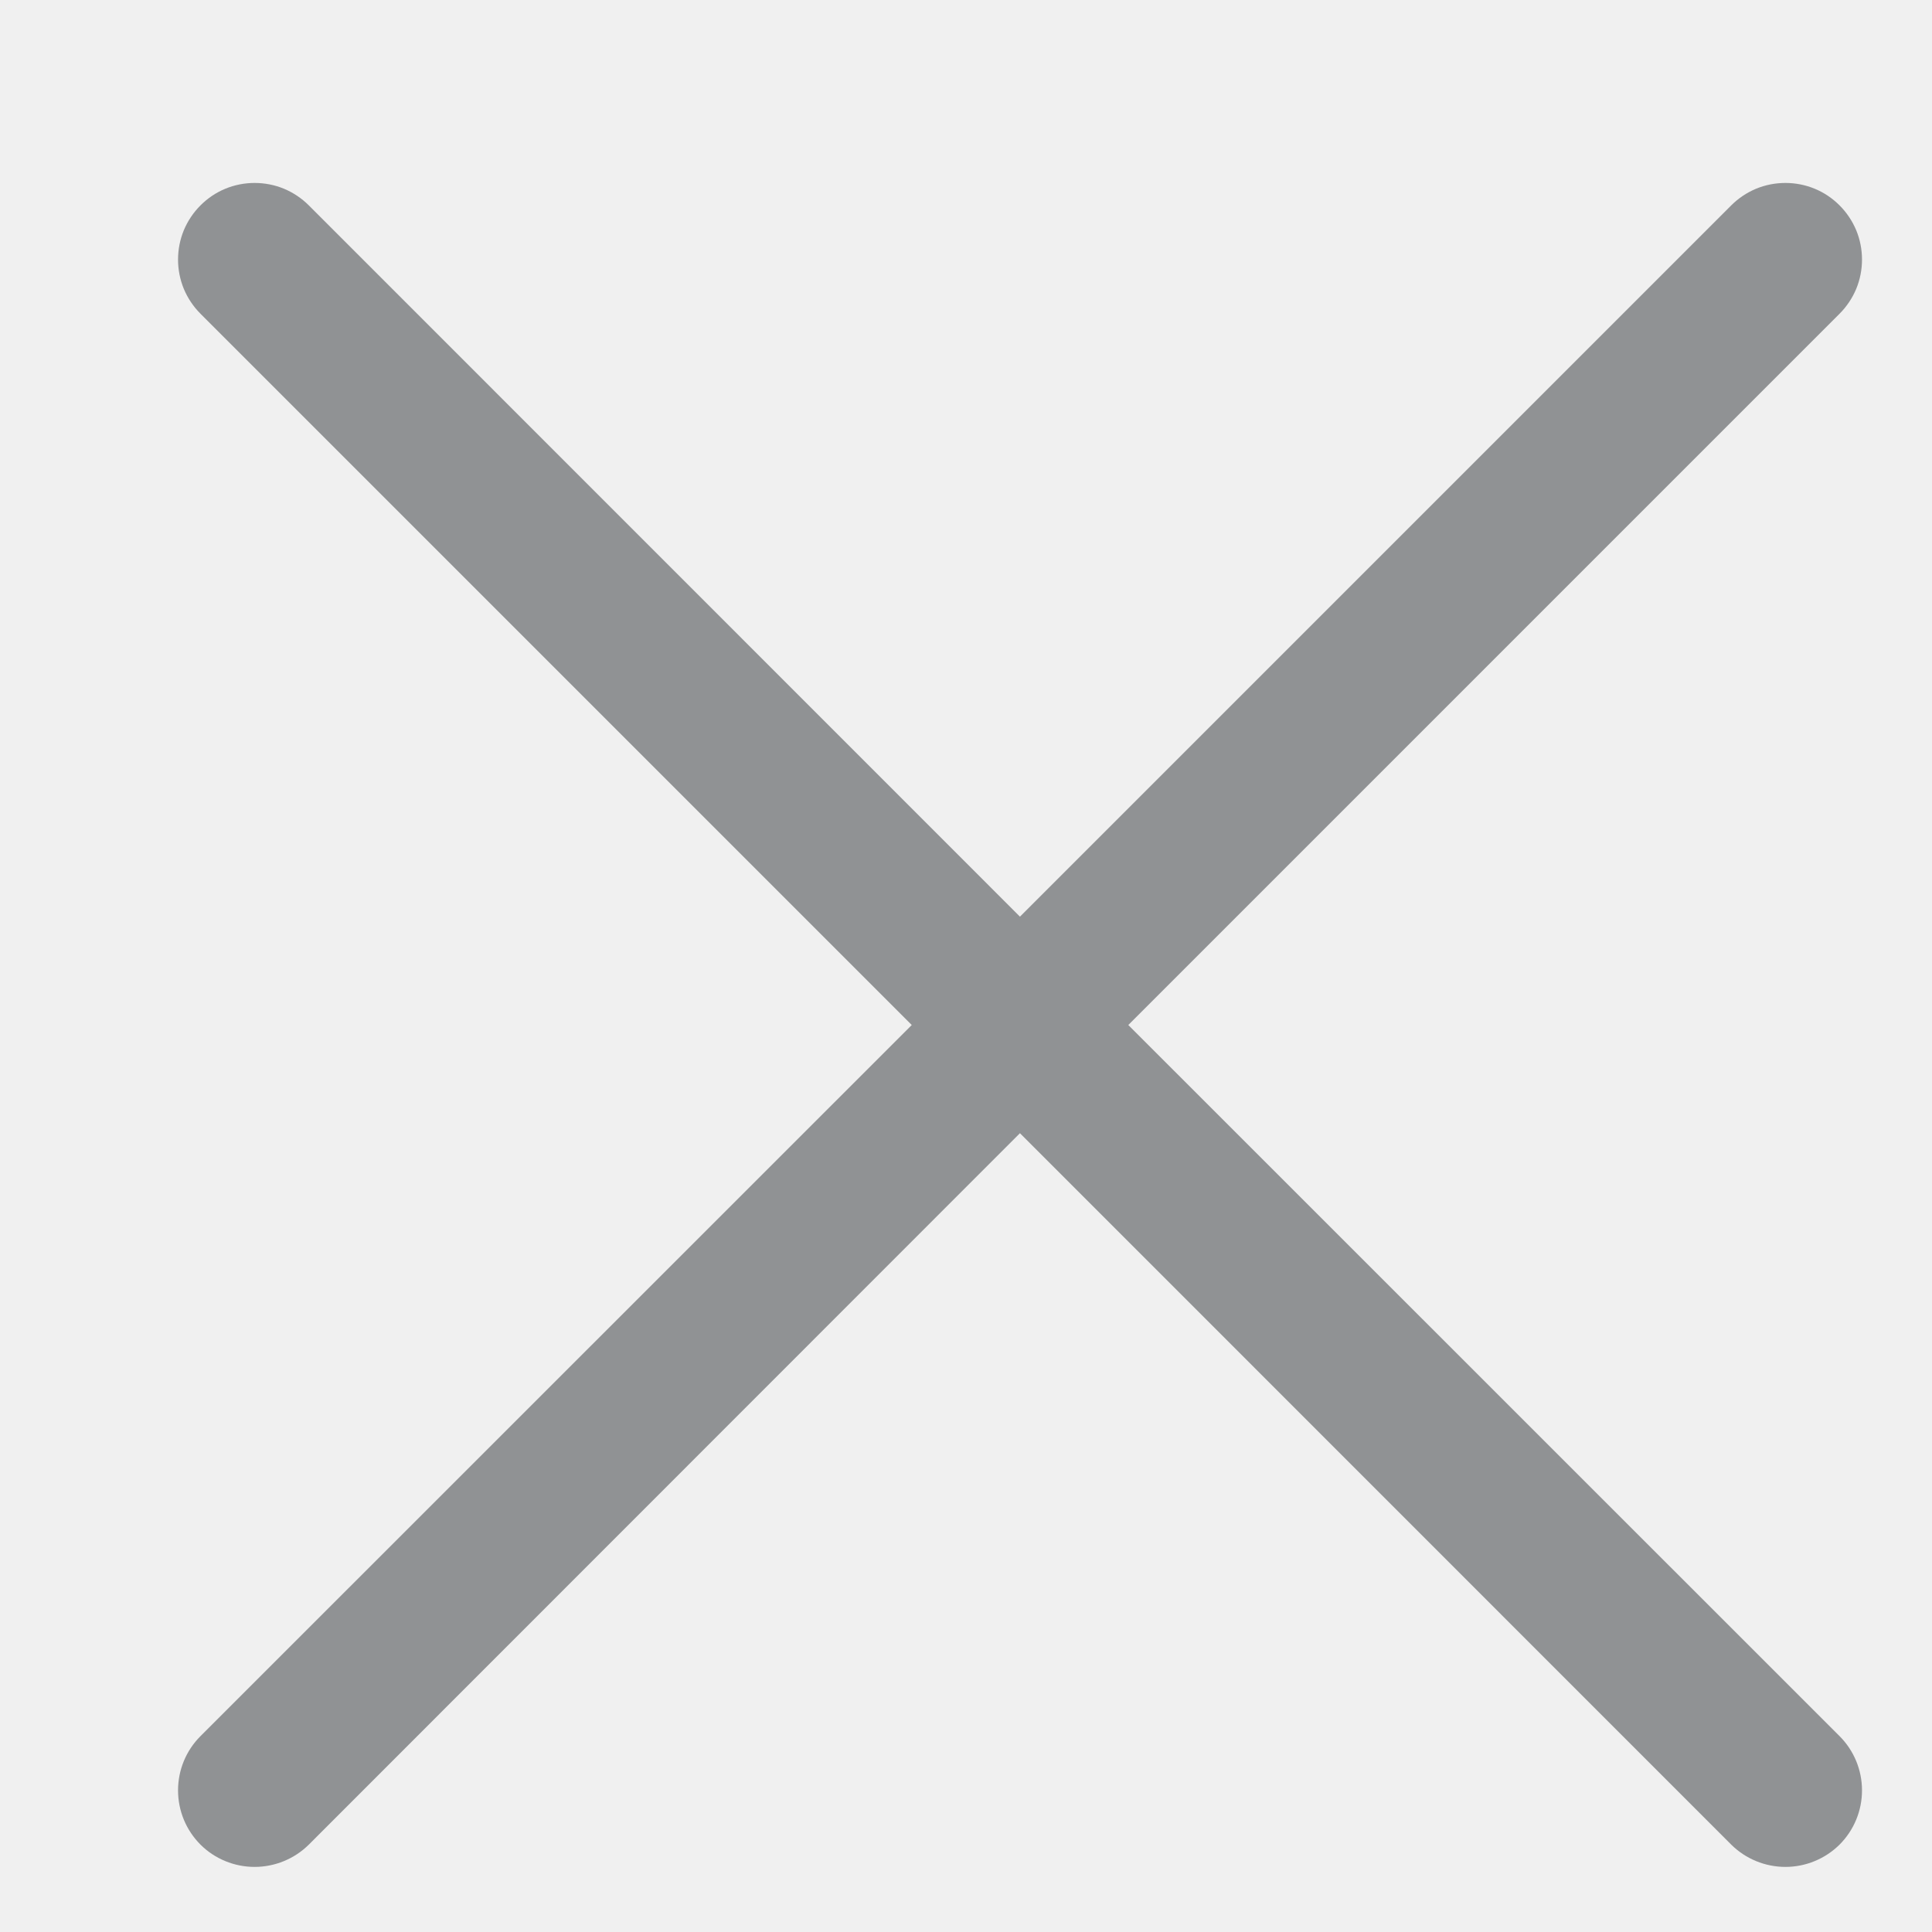
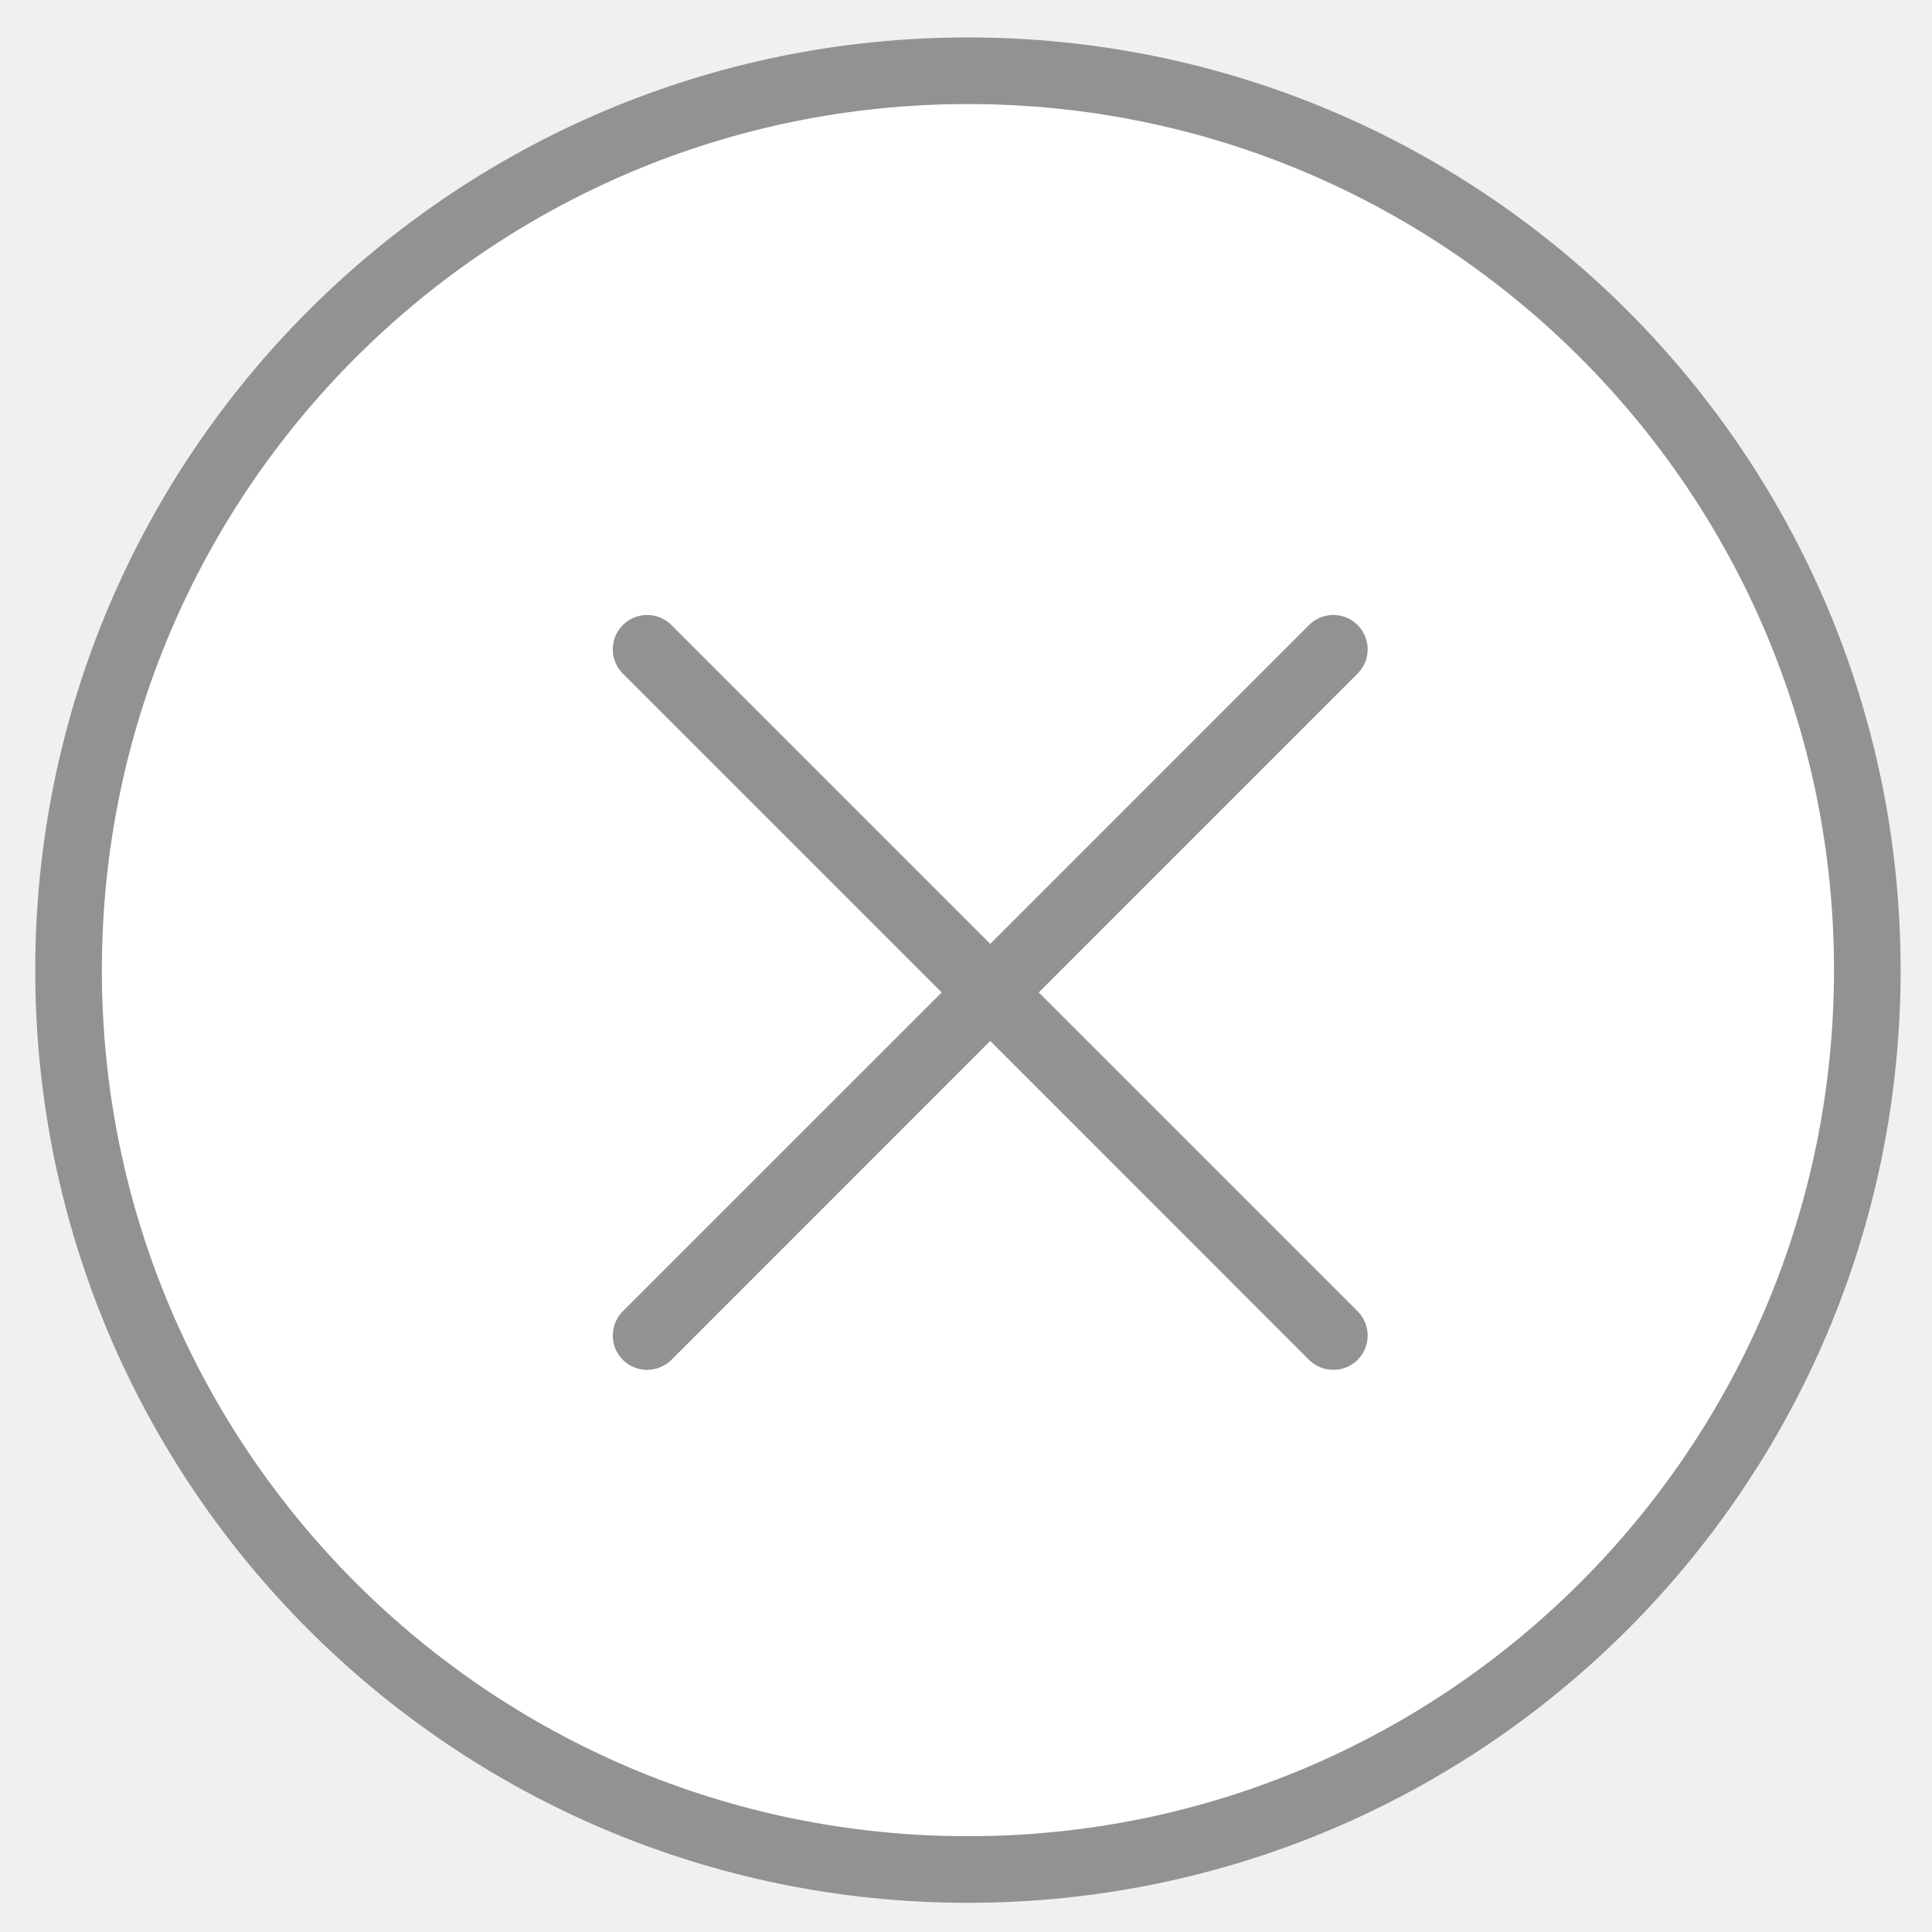
- <svg xmlns="http://www.w3.org/2000/svg" width="13" height="13" viewBox="0 0 13 13" fill="none">
-   <g clip-path="url(#clip0_1_32)">
-     <path fill-rule="evenodd" clip-rule="evenodd" d="M12.378 2.111C12.426 2.063 12.464 2.006 12.49 1.944C12.516 1.881 12.529 1.814 12.529 1.747C12.529 1.679 12.516 1.612 12.49 1.549C12.464 1.487 12.426 1.43 12.378 1.382C12.33 1.334 12.274 1.296 12.211 1.27C12.148 1.244 12.081 1.231 12.014 1.231C11.946 1.231 11.879 1.244 11.816 1.27C11.754 1.296 11.697 1.334 11.649 1.382L6.863 6.168L2.078 1.382C2.03 1.334 1.973 1.296 1.911 1.27C1.848 1.244 1.781 1.231 1.713 1.231C1.646 1.231 1.579 1.244 1.516 1.27C1.453 1.296 1.397 1.334 1.349 1.382C1.301 1.43 1.263 1.487 1.237 1.549C1.211 1.612 1.198 1.679 1.198 1.747C1.198 1.814 1.211 1.881 1.237 1.944C1.263 2.006 1.301 2.063 1.349 2.111L6.135 6.897L1.349 11.682C1.252 11.779 1.198 11.91 1.198 12.047C1.198 12.184 1.252 12.315 1.349 12.412C1.445 12.508 1.577 12.562 1.713 12.562C1.85 12.562 1.981 12.508 2.078 12.412L6.863 7.625L11.649 12.412C11.746 12.508 11.877 12.562 12.014 12.562C12.15 12.562 12.281 12.508 12.378 12.412C12.475 12.315 12.529 12.184 12.529 12.047C12.529 11.91 12.475 11.779 12.378 11.682L7.592 6.897L12.378 2.111Z" fill="#909294" />
+ <svg xmlns="http://www.w3.org/2000/svg" width="29" height="29" viewBox="0 0 29 29" fill="none">
+   <rect x="1.029" y="1.062" width="27" height="27" rx="13.5" fill="white" />
+   <rect x="1.029" y="1.062" width="27" height="27" rx="13.5" stroke="#909294" />
+   <g clip-path="url(#clip0_1_30)">
+     <path fill-rule="evenodd" clip-rule="evenodd" d="M20.378 10.111C20.426 10.063 20.464 10.006 20.49 9.944C20.516 9.881 20.529 9.814 20.529 9.747C20.529 9.679 20.516 9.612 20.49 9.549C20.464 9.487 20.426 9.43 20.378 9.382C20.33 9.334 20.273 9.296 20.211 9.27C20.148 9.244 20.081 9.231 20.014 9.231C19.946 9.231 19.879 9.244 19.816 9.27C19.754 9.296 19.697 9.334 19.649 9.382L14.864 14.168L10.078 9.382C10.03 9.334 9.973 9.296 9.911 9.27C9.848 9.244 9.781 9.231 9.713 9.231C9.646 9.231 9.579 9.244 9.516 9.27C9.453 9.296 9.397 9.334 9.349 9.382C9.301 9.43 9.263 9.487 9.237 9.549C9.211 9.612 9.198 9.679 9.198 9.747C9.198 9.814 9.211 9.881 9.237 9.944C9.263 10.006 9.301 10.063 9.349 10.111L14.135 14.897L9.349 19.682C9.252 19.779 9.198 19.91 9.198 20.047C9.198 20.184 9.252 20.315 9.349 20.412C9.445 20.508 9.577 20.562 9.713 20.562C9.85 20.562 9.981 20.508 10.078 20.412L14.864 15.625L19.649 20.412C19.746 20.508 19.877 20.562 20.014 20.562C20.15 20.562 20.282 20.508 20.378 20.412C20.475 20.315 20.529 20.184 20.529 20.047C20.529 19.91 20.475 19.779 20.378 19.682L15.592 14.897L20.378 10.111Z" fill="#909294" />
  </g>
  <defs>
-     <clipPath id="clip0_1_32">
-       <rect width="12" height="12" fill="white" transform="translate(0.529297 0.5625)" />
+     <clipPath id="clip0_1_30">
+       <rect width="12" height="12" fill="white" transform="translate(8.5293 8.5625)" />
    </clipPath>
  </defs>
</svg>
